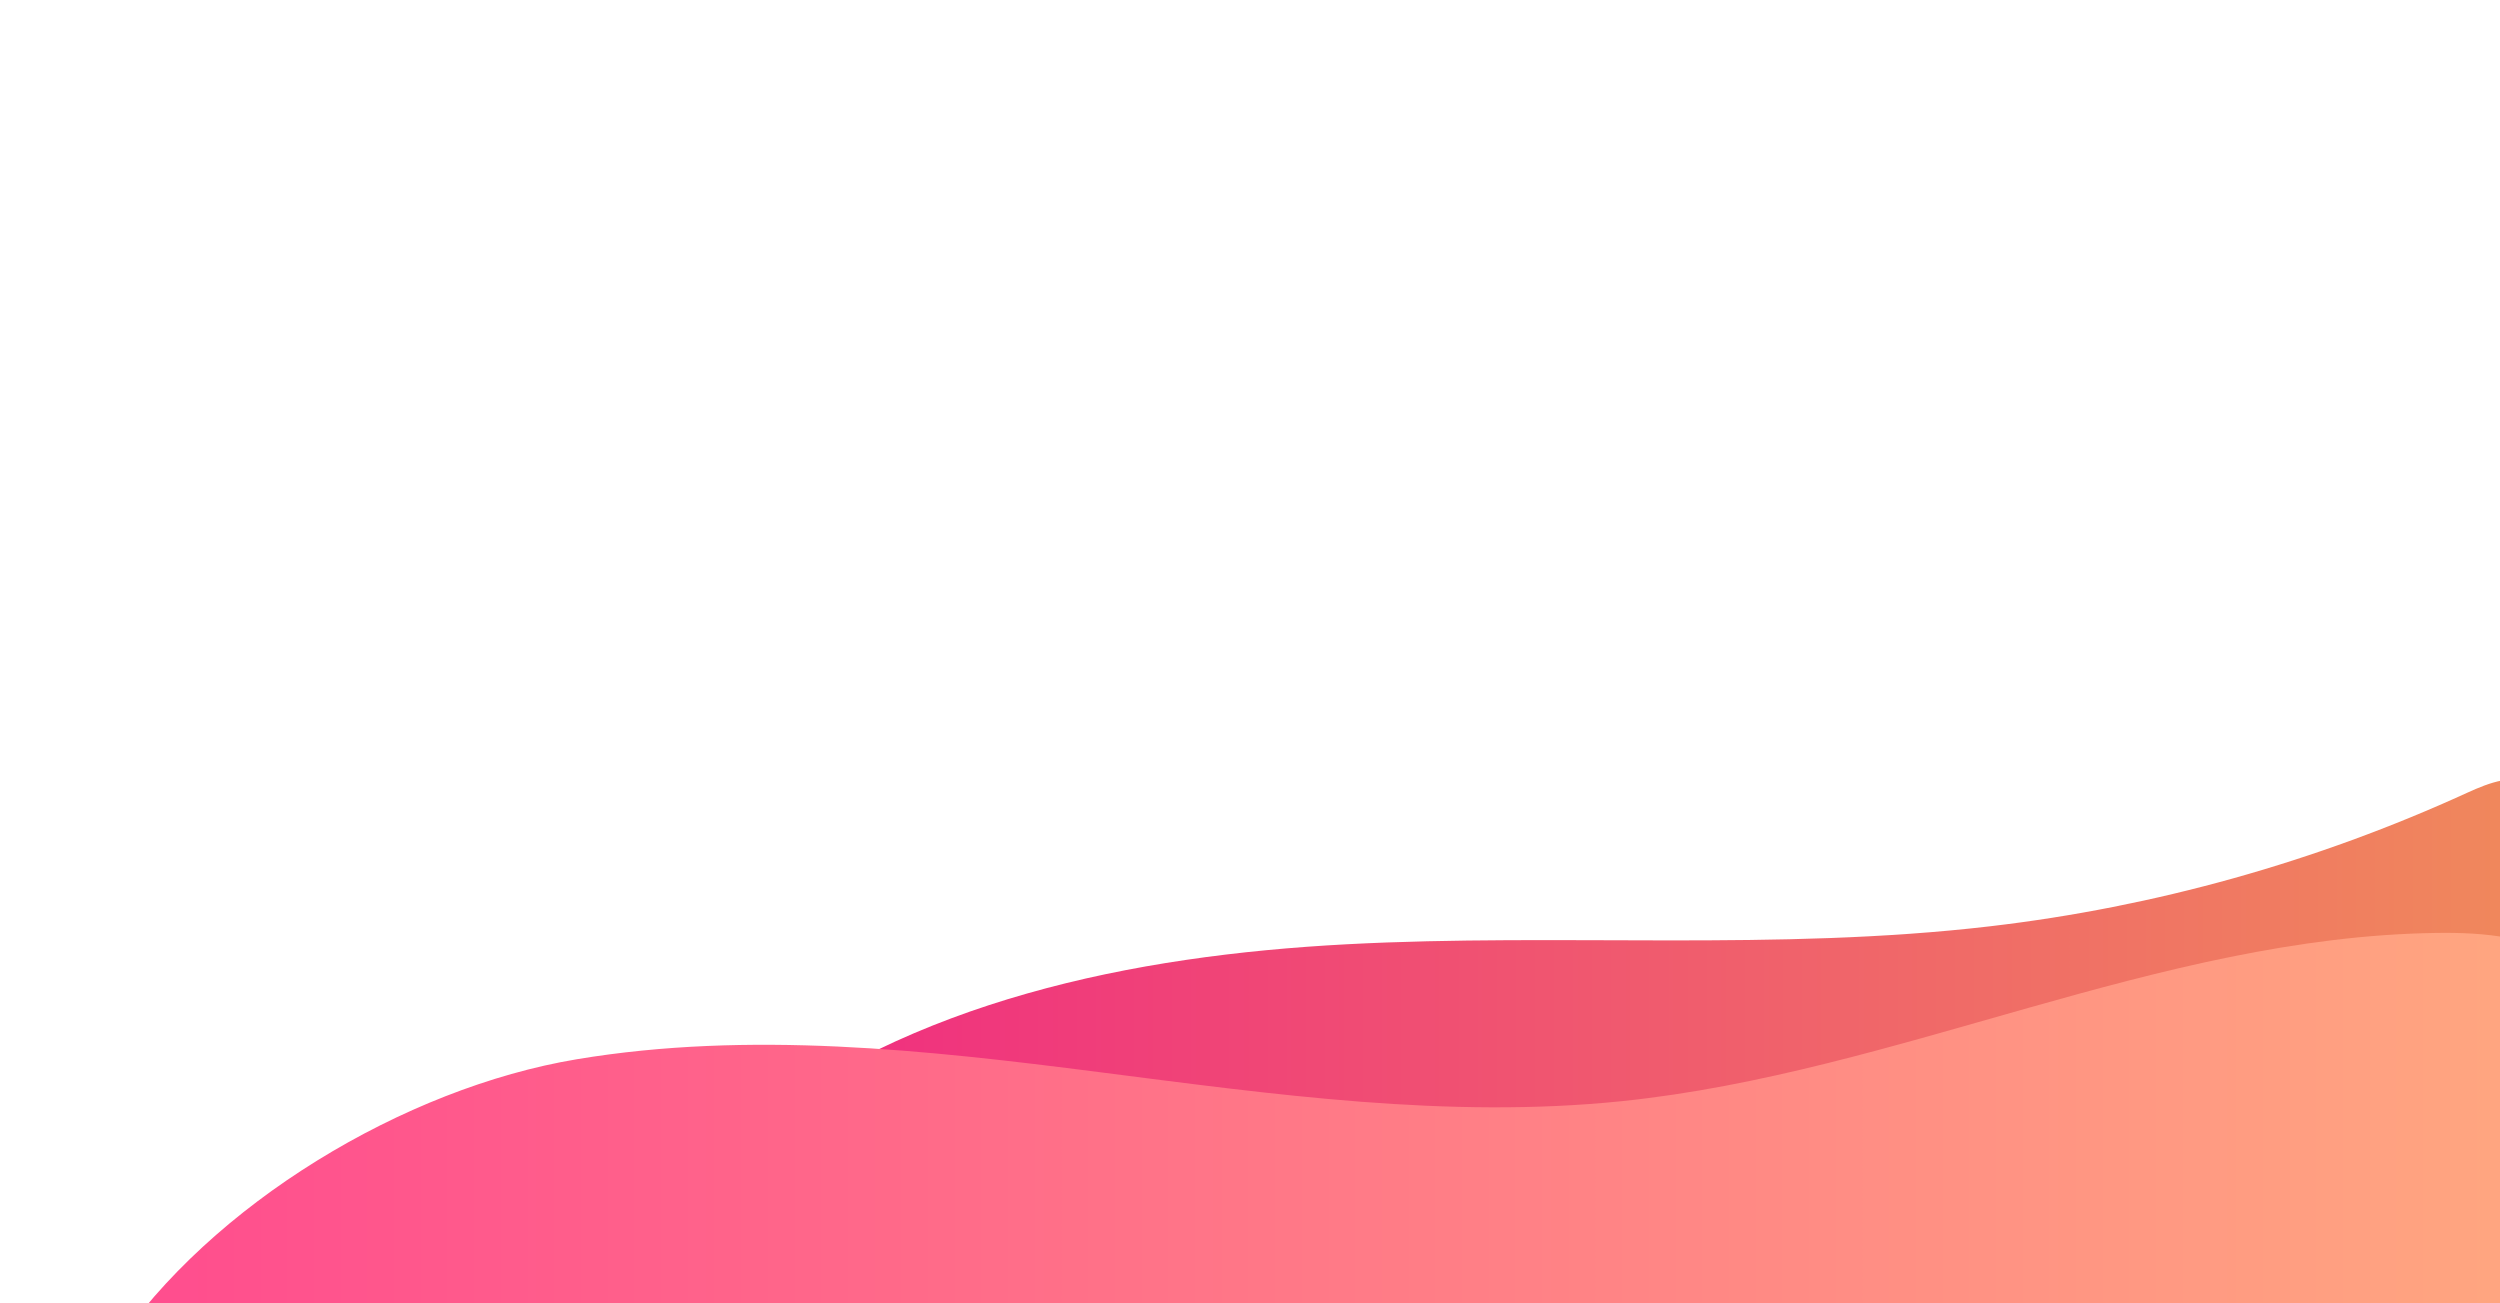
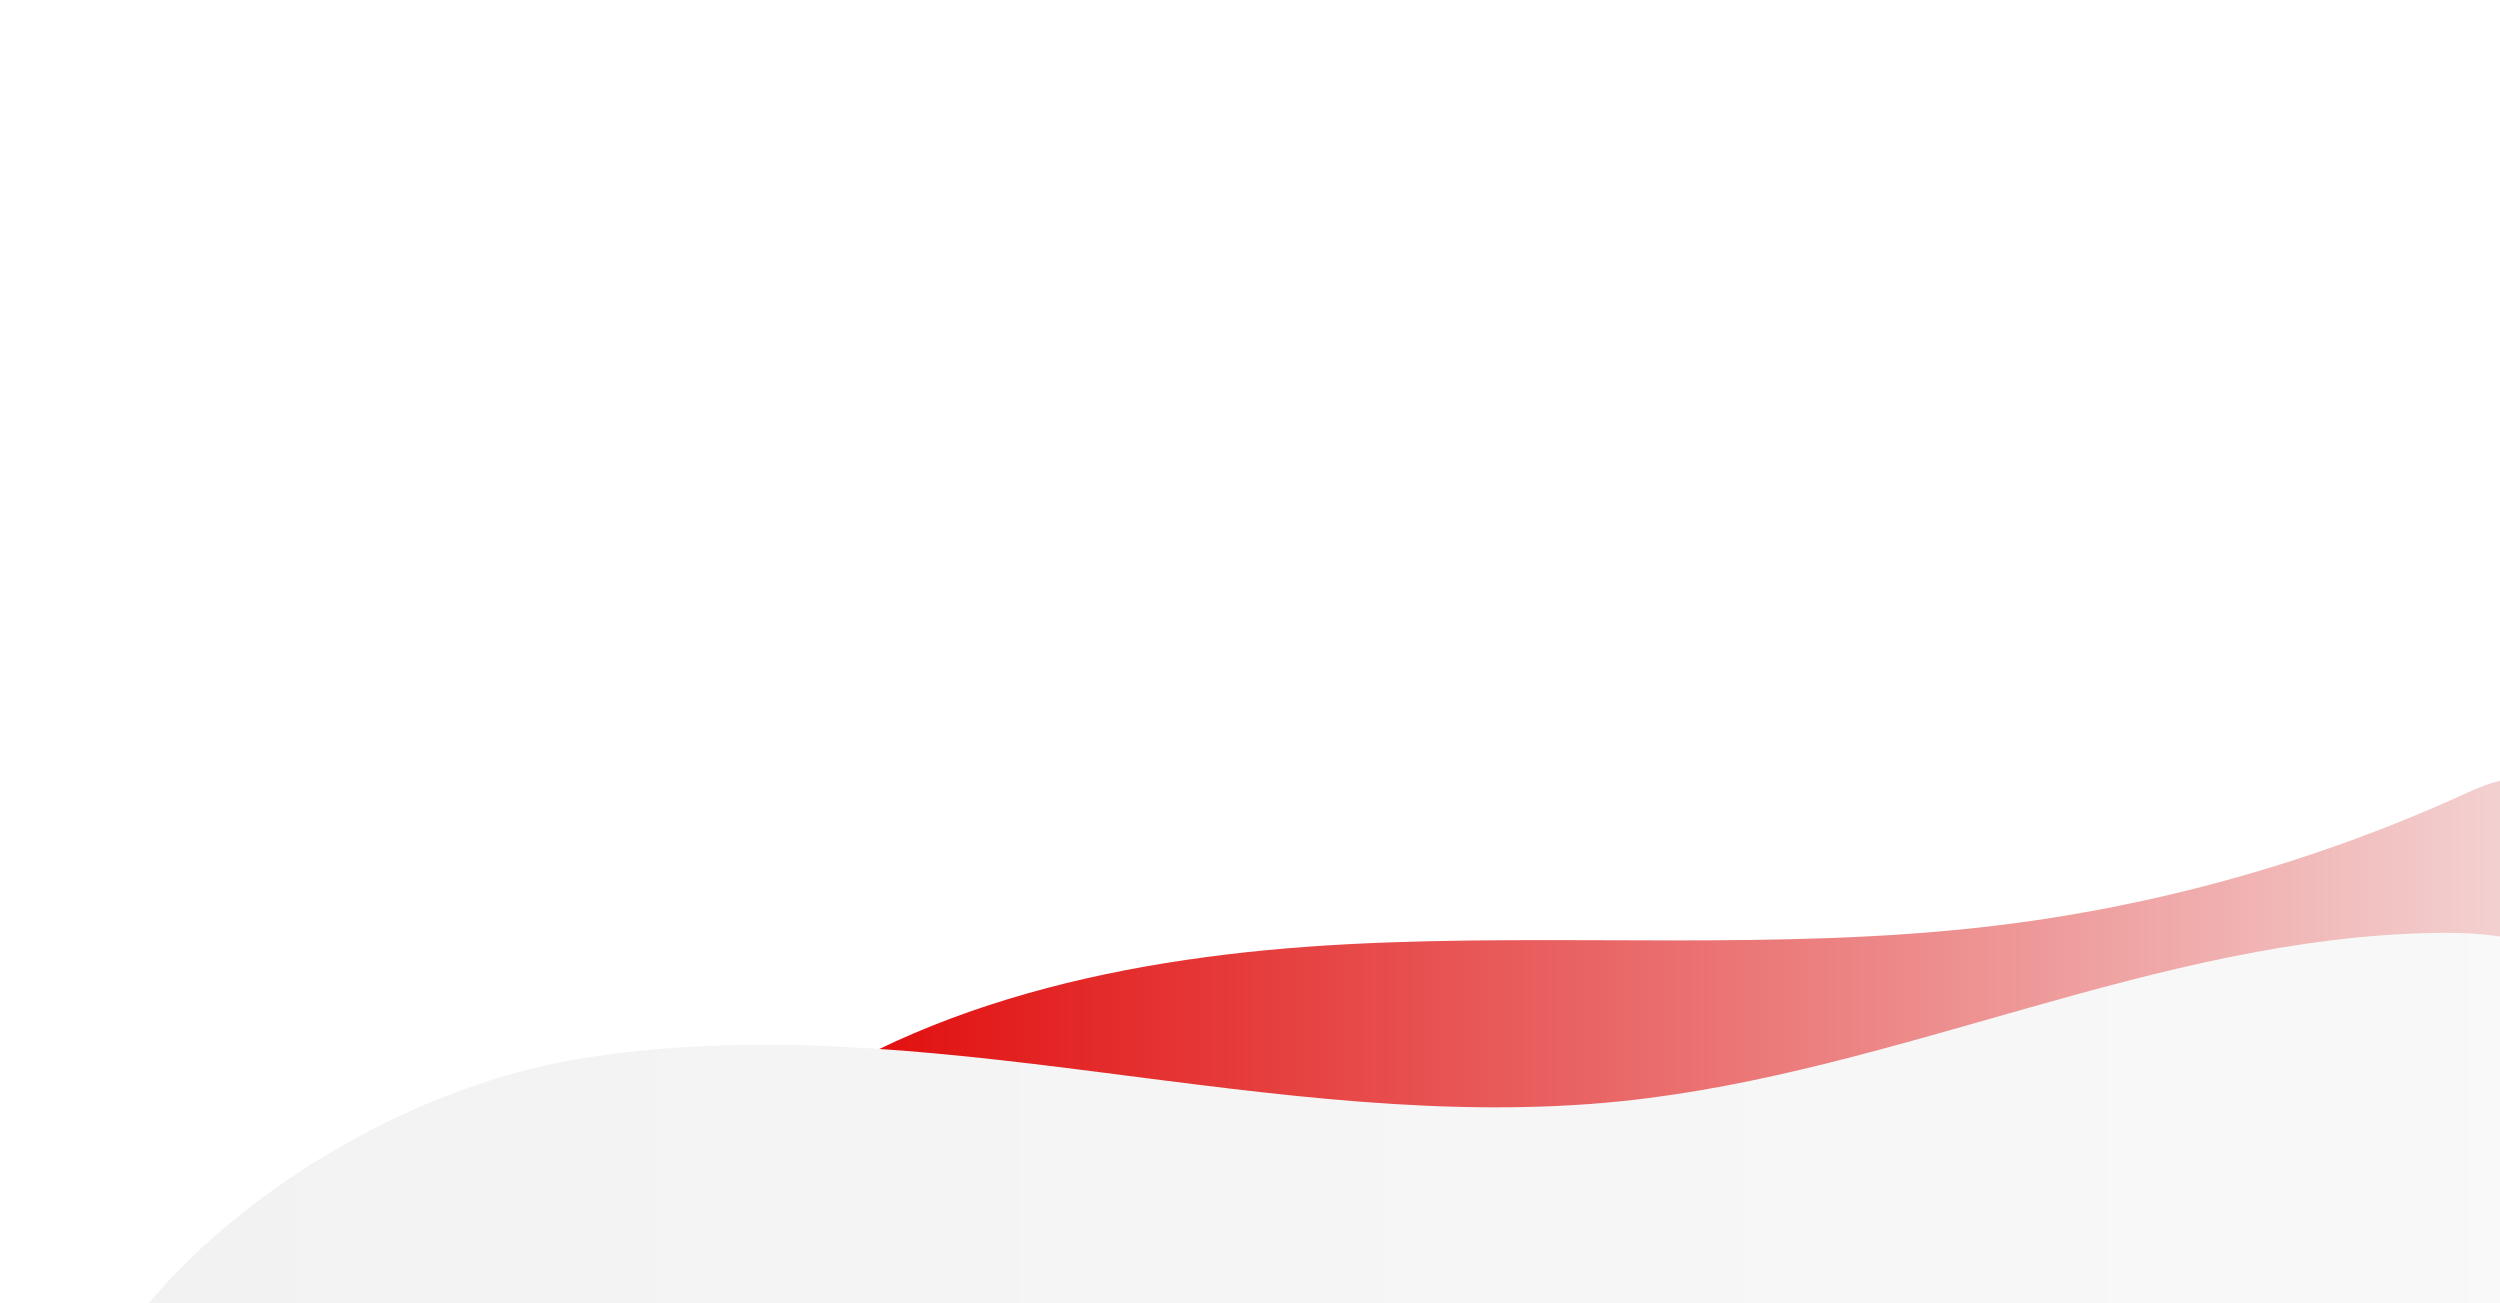
- <svg xmlns="http://www.w3.org/2000/svg" enable-background="new 0 0 1920 1000" viewBox="0 0 1920 1000">
+ <svg xmlns="http://www.w3.org/2000/svg" enable-background="new 0 0 1920 1000" viewBox="0 0 1920 1000" version="1.1" id="svg1393">
+   <defs id="defs1397" />
  <clipPath id="a">
-     <path d="m-82.2 543.8h2002.3v472.9h-2002.3z" />
+     <path d="m-82.2 543.8h2002.3v472.9h-2002.3z" id="path1376" />
  </clipPath>
  <linearGradient id="b" gradientUnits="userSpaceOnUse" x1="570.237" x2="1963.289" y1="775.595" y2="775.595">
-     <stop offset="0" stop-color="#f02b81" />
-     <stop offset="1" stop-color="#f08a5b" />
+     <stop offset="0" stop-color="#f02b81" id="stop1379" style="stop-color:#e00000;stop-opacity:1" />
+     <stop offset="1" stop-color="#f08a5b" id="stop1381" style="stop-color:#f4d7d7;stop-opacity:1" />
  </linearGradient>
  <linearGradient id="c" gradientUnits="userSpaceOnUse" x1="87.286" x2="2035.273" y1="895.384" y2="895.384">
-     <stop offset="0" stop-color="#ff4c8e" />
-     <stop offset="1" stop-color="#ffab7f" />
+     <stop offset="0" stop-color="#ff4c8e" id="stop1384" style="stop-color:#f2f2f2;stop-opacity:1" />
+     <stop offset="1" stop-color="#ffab7f" id="stop1386" style="stop-color:#f9f9f9;stop-opacity:1" />
  </linearGradient>
-   <path clip-path="url(#a)" d="m570.2 870.9c129.2-102.3 299.6-137 464.1-145.7 164.6-8.7 330.3 5.4 494-13.8 126.6-14.8 250.8-49.6 366.6-102.6 16.8-7.7 37.2-15.6 52.8-5.6 17 10.9 16.7 35.5 14.3 55.6-8 68.4-19.7 144-73.3 187.2-32.6 26.2-75.2 35.6-116.3 43.5-284.4 54.4-575.4 73.9-864.6 57.9-116.1-6.6-235.8-19.9-337.6-76.5z" fill="url(#b)" />
-   <path clip-path="url(#a)" d="m1245.5 845.7c212.2-21.9 411.9-126 625.1-129.2 37.4-.6 77.2 2.8 107.4 25 48.3 35.5 54.7 103.9 56.8 163.8 1.5 42.5 1.2 90-28.1 120.9-28.6 30.1-74.7 33.6-116.2 34.3-309.3 5.4-618.3-33.3-927.5-24.6-287.6 8.1-599.8 81.8-875.7.4 74.7-111.5 223.2-200.7 355.7-222.8s268-7.2 401.2 9.9c133.2 17 267.7 36.1 401.3 22.3z" fill="url(#c)" />
+   <path clip-path="url(#a)" d="m570.2 870.9c129.2-102.3 299.6-137 464.1-145.7 164.6-8.7 330.3 5.4 494-13.8 126.6-14.8 250.8-49.6 366.6-102.6 16.8-7.7 37.2-15.6 52.8-5.6 17 10.9 16.7 35.5 14.3 55.6-8 68.4-19.7 144-73.3 187.2-32.6 26.2-75.2 35.6-116.3 43.5-284.4 54.4-575.4 73.9-864.6 57.9-116.1-6.6-235.8-19.9-337.6-76.5z" fill="url(#b)" id="path1389" />
+   <path clip-path="url(#a)" d="m1245.5 845.7c212.2-21.9 411.9-126 625.1-129.2 37.4-.6 77.2 2.8 107.4 25 48.3 35.5 54.7 103.9 56.8 163.8 1.5 42.5 1.2 90-28.1 120.9-28.6 30.1-74.7 33.6-116.2 34.3-309.3 5.4-618.3-33.3-927.5-24.6-287.6 8.1-599.8 81.8-875.7.4 74.7-111.5 223.2-200.7 355.7-222.8s268-7.2 401.2 9.9c133.2 17 267.7 36.1 401.3 22.3z" fill="url(#c)" id="path1391" />
</svg>
